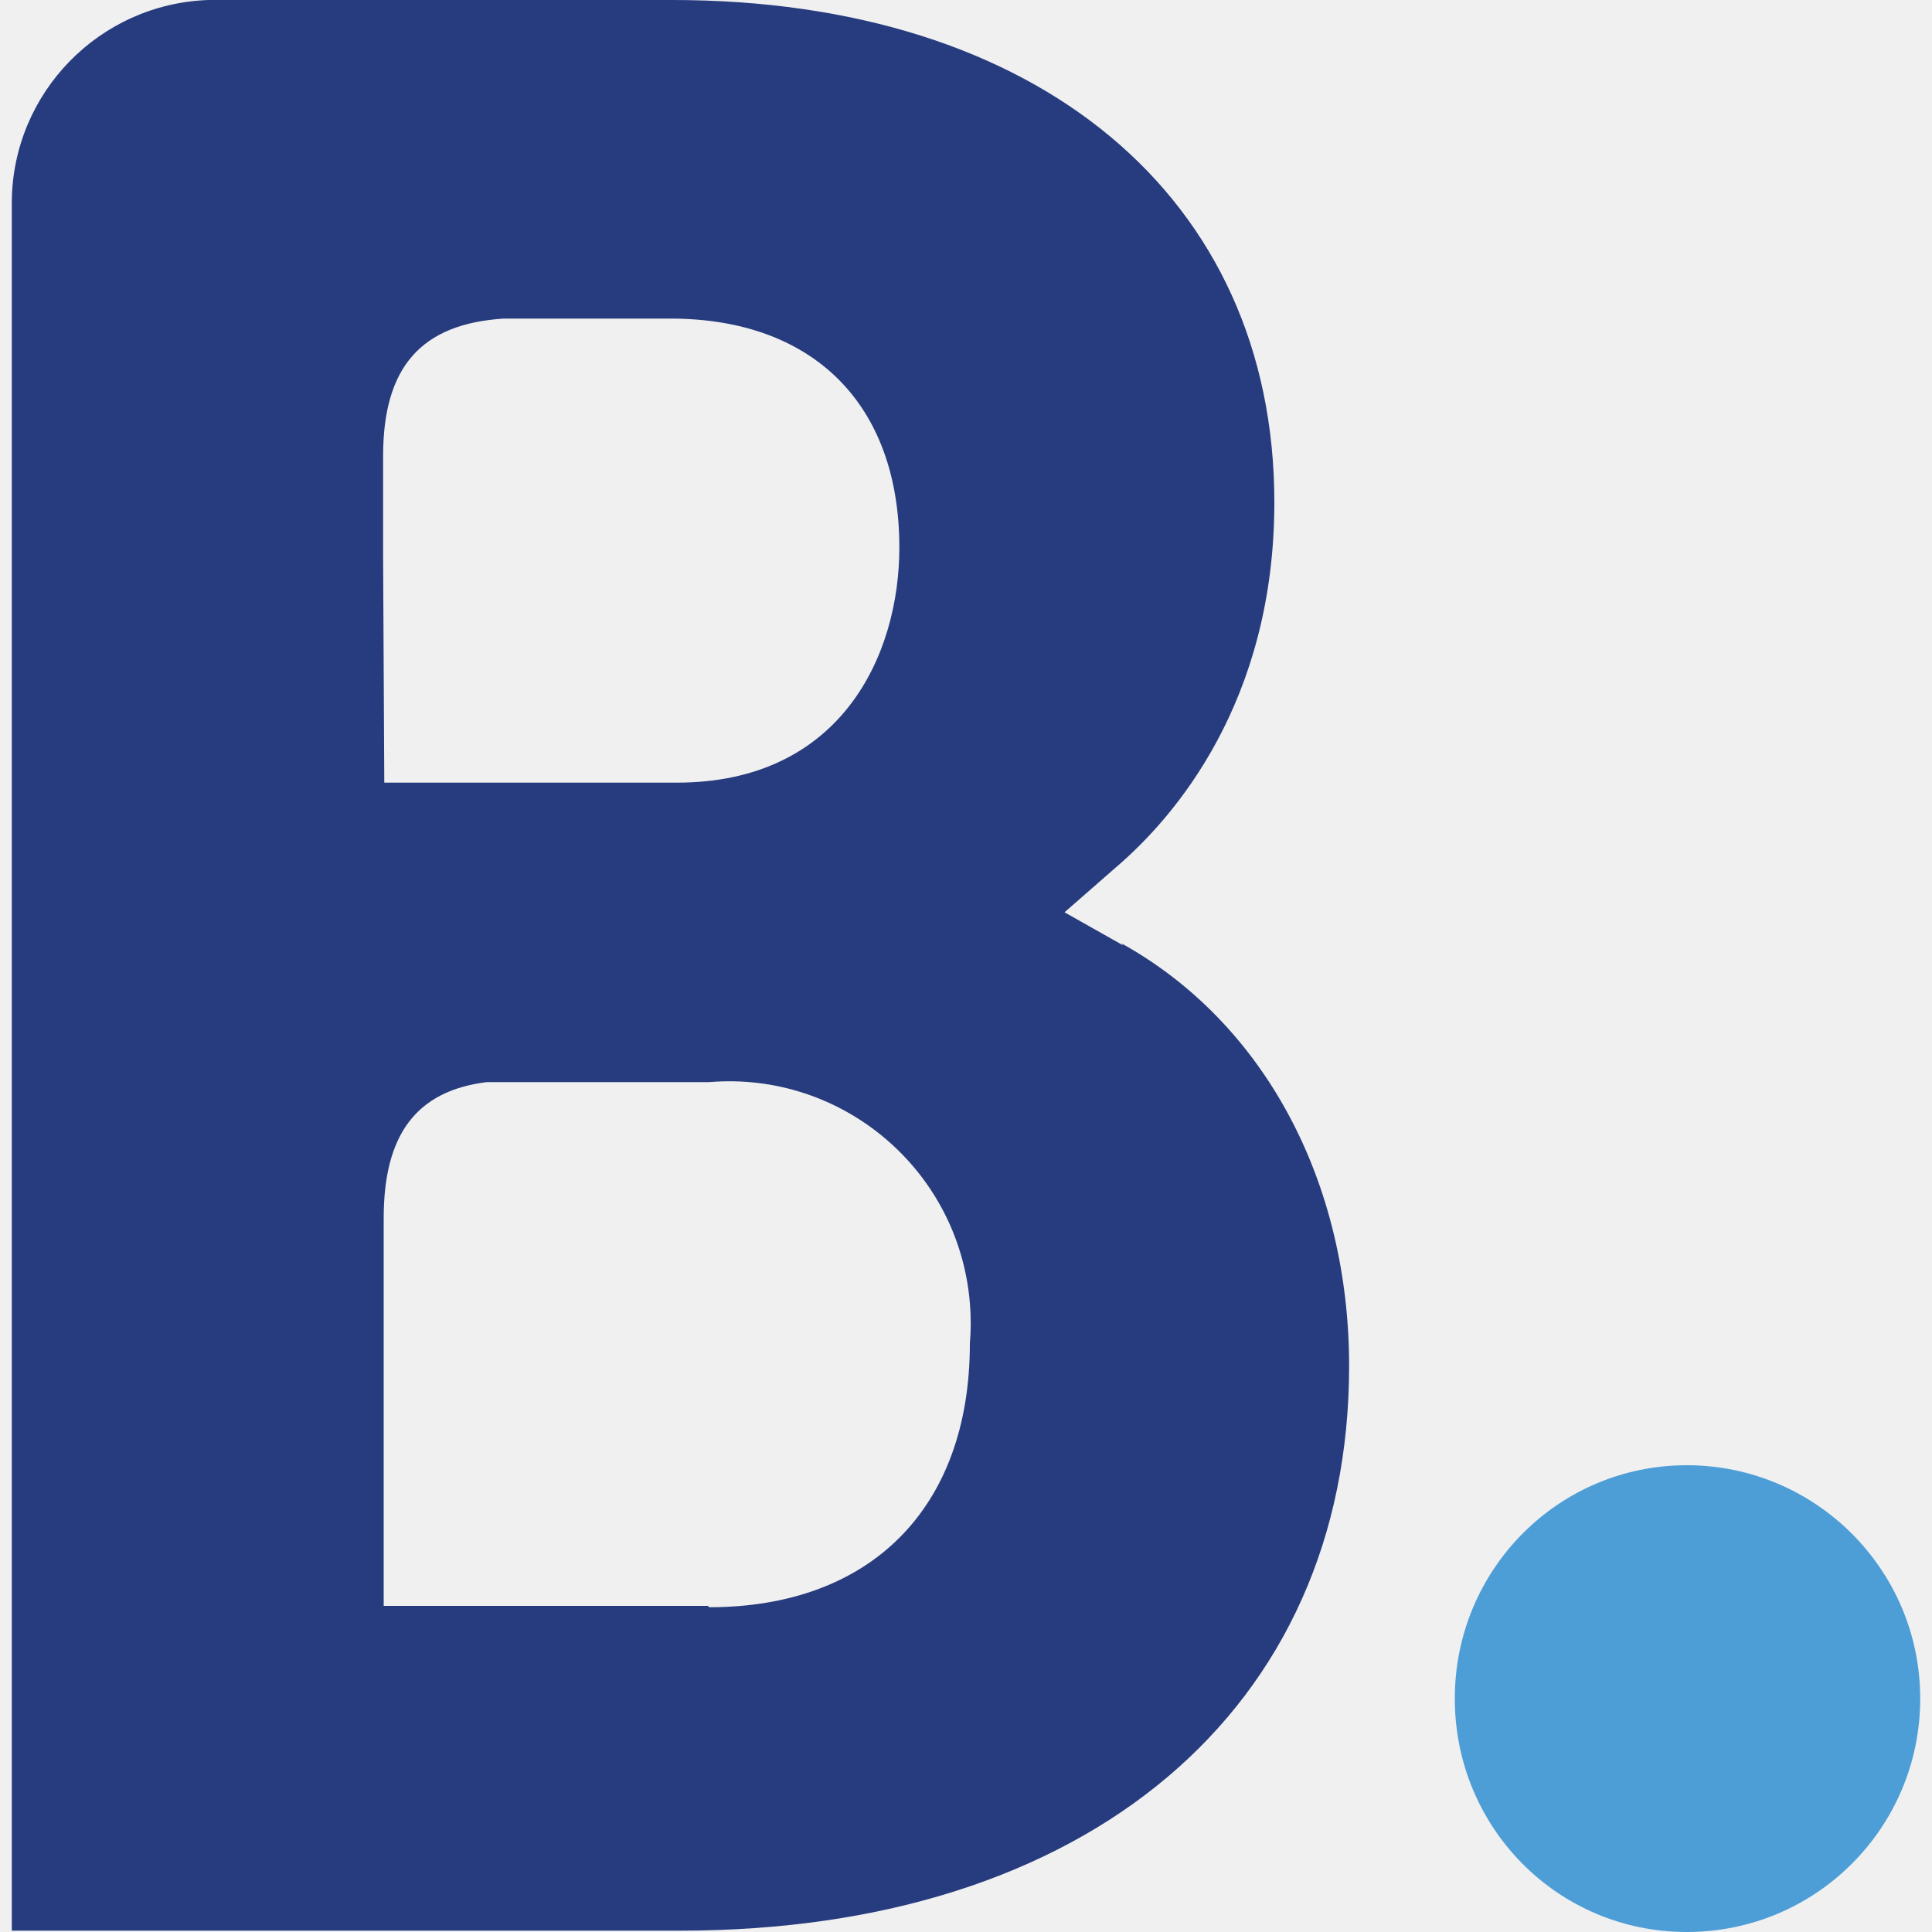
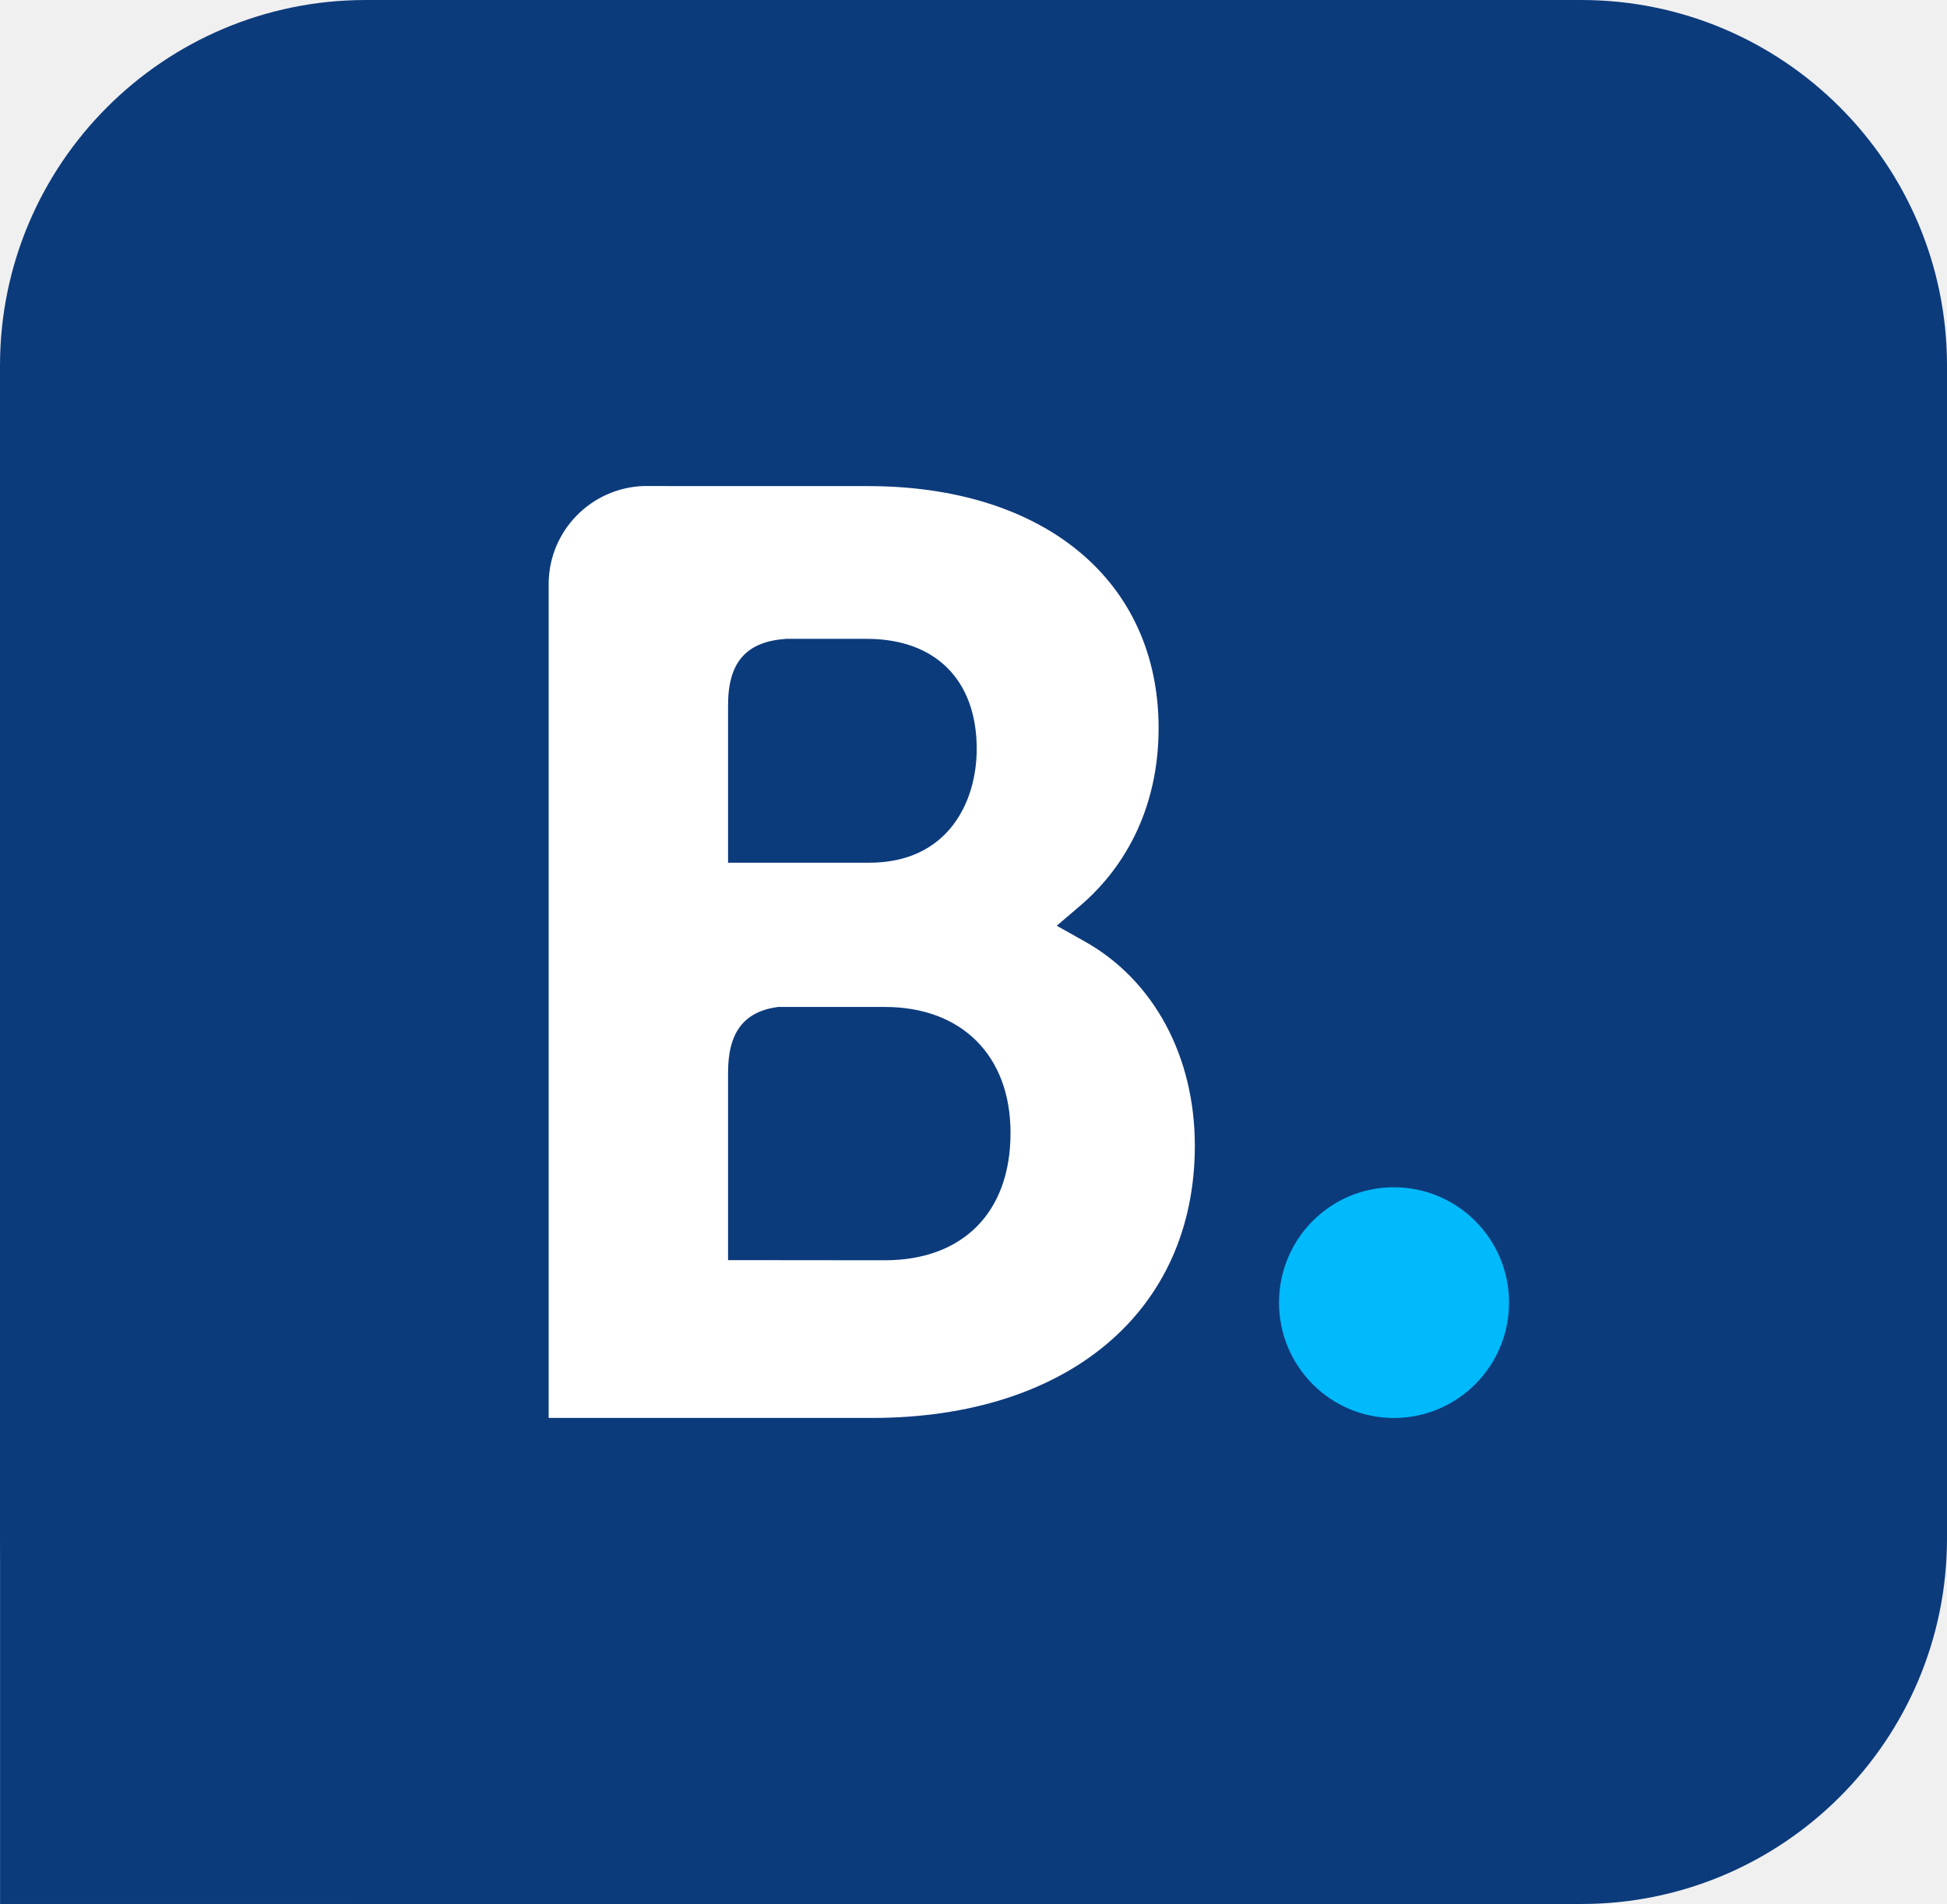
- <svg xmlns="http://www.w3.org/2000/svg" version="1.1" id="Layer_1" x="0px" y="0px" viewBox="0 0 1000 1000" style="enable-background:new 0 0 1000 1000;" xml:space="preserve">
-   <style type="text/css">
- 	.st0{fill:#273C7E;}
- 	.st1{fill:#4D9ED7;}
- </style>
-   <g>
-     <path class="st0" d="M366.4,831.2H198.6V630.5c0-42.8,16.5-65.8,53.3-70.4h115.2c68.8-5.7,129.2,45.5,134.9,114.3   c0.6,7,0.6,14,0,21c0,85.5-51.7,136.5-134.9,136.5L366.4,831.2z M198.3,288.6V236c0-46.1,19.7-68.4,62.5-71.1H347   c73.7,0,118.5,44.1,118.5,118.5c0,55.9-30.3,121.7-115.2,121.7H198.9L198.3,288.6z M581.3,489.3L551,472.2l26.3-23   c30.9-26.3,82.3-86.2,82.3-189.2C659.6,102,537.2,0,348,0H107.8C51.4,2,6.6,48,6.1,104.3v895h346.1   c210.6,0,346.1-114.5,346.1-292.2c0-95.4-43.8-177.7-117.8-218.8" />
-     <path class="st1" d="M753,879.2c0-66.8,53.6-120.8,120.1-120.8s120.8,54,120.8,120.8s-54,120.8-120.8,120.8S753,946,753,879.2" />
+ <svg xmlns="http://www.w3.org/2000/svg" clip-rule="evenodd" fill-rule="evenodd" height="2445" stroke-linejoin="round" stroke-miterlimit="1.414" viewBox="-.092 .015 2732.125 2671.996" width="2500">
+   <path d="m2732.032 513.03c0-283.141-229.978-513.015-513.118-513.015h-1705.89c-283.138 0-513.116 229.874-513.116 513.015v1645.965c0 283.066 229.978 513.016 513.118 513.016h1705.889c283.14 0 513.118-229.95 513.118-513.016z" fill="#0c3b7c" />
+   <path d="m.001 1659.991h1364.531v1012.019h-1364.53z" fill="#0c3b7c" />
+   <g fill-rule="nonzero">
+     <path d="m1241.6 1768.638-220.052-.22v-263.12c0-56.22 21.808-85.48 69.917-92.165h150.136c107.068 0 176.328 67.507 176.328 176.766 0 112.219-67.507 178.63-176.328 178.739zm-220.052-709.694v-69.26c0-60.602 25.643-89.424 81.862-93.15h112.657c96.547 0 154.41 57.753 154.41 154.52 0 73.643-39.671 159.67-150.903 159.67h-198.026zm501.037 262.574-39.78-22.356 34.74-29.699c40.437-34.74 108.163-112.876 108.163-247.67 0-206.464-160.109-339.614-407.888-339.614h-282.738v-.11h-32.219c-73.424 2.74-132.273 62.466-133.04 136.329v1171.499h453.586c275.396 0 453.148-149.917 453.148-382.135 0-125.04-57.424-231.889-153.972-286.244" fill="#fff" />
+     <path d="m1794.688 1828.066c0-89.492 72.178-161.894 161.107-161.894 89.154 0 161.669 72.402 161.669 161.894 0 89.379-72.515 161.894-161.67 161.894-88.928 0-161.106-72.515-161.106-161.894" fill="#00bafc" />
  </g>
</svg>
